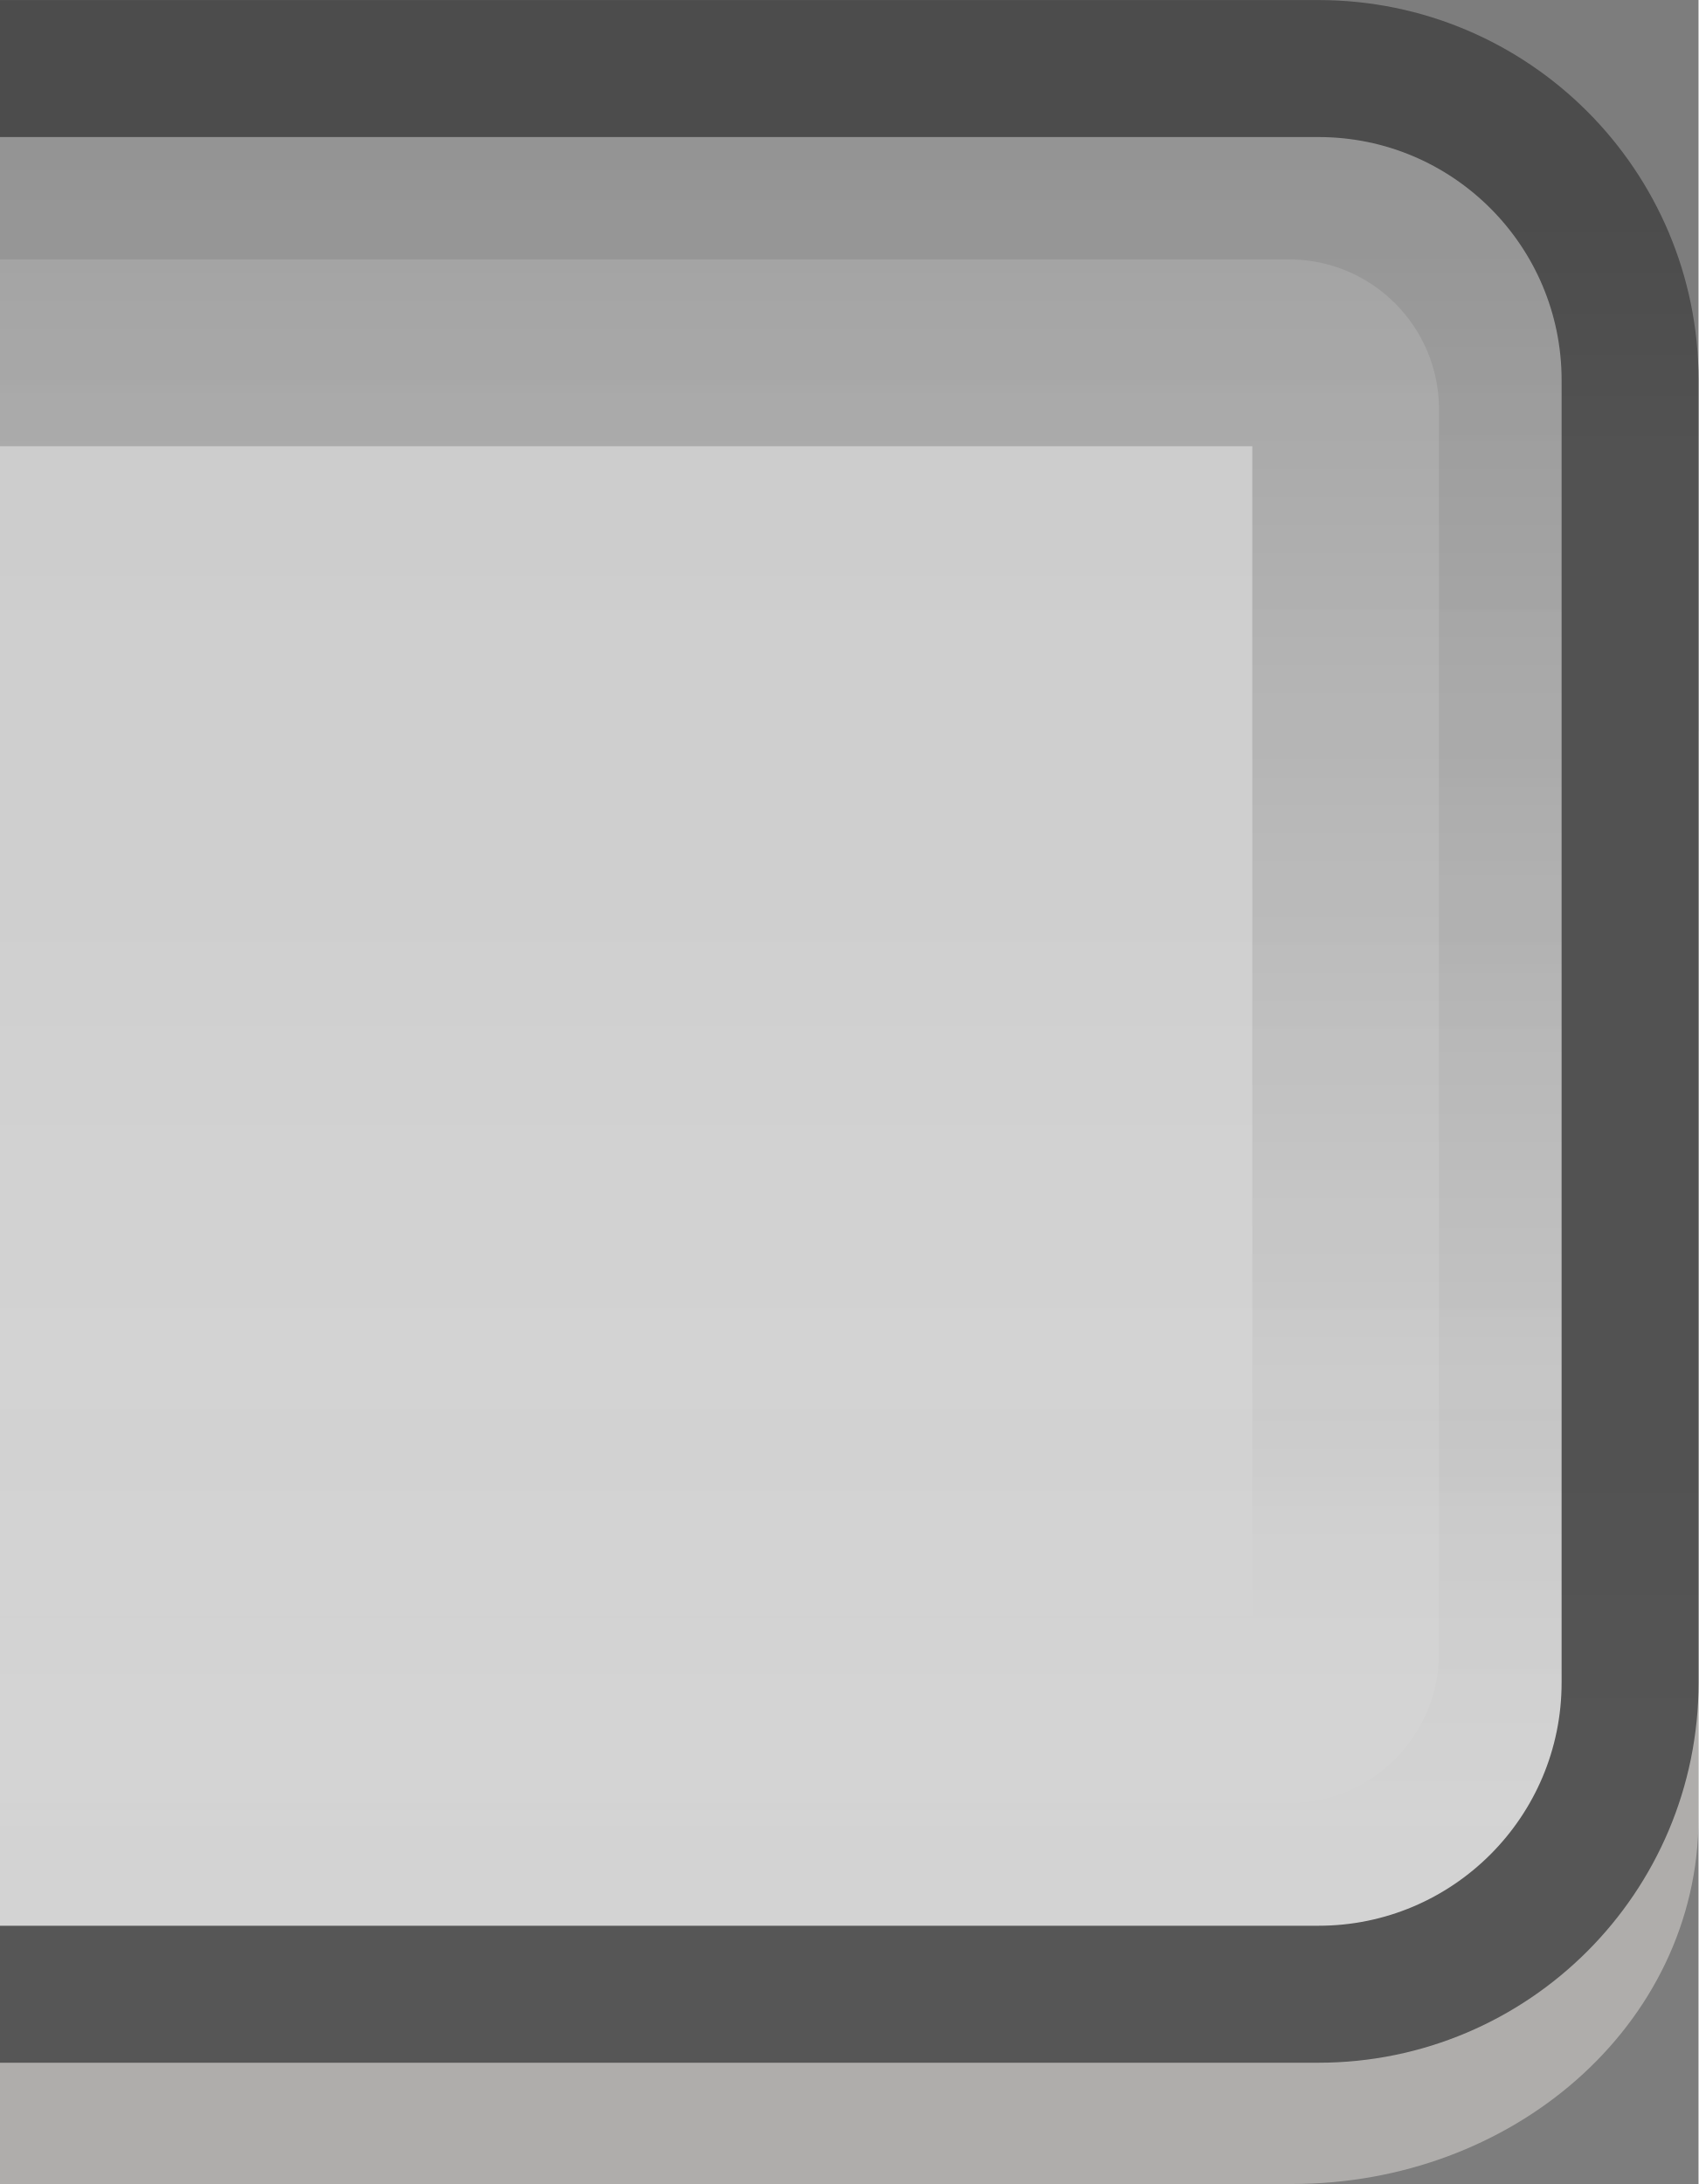
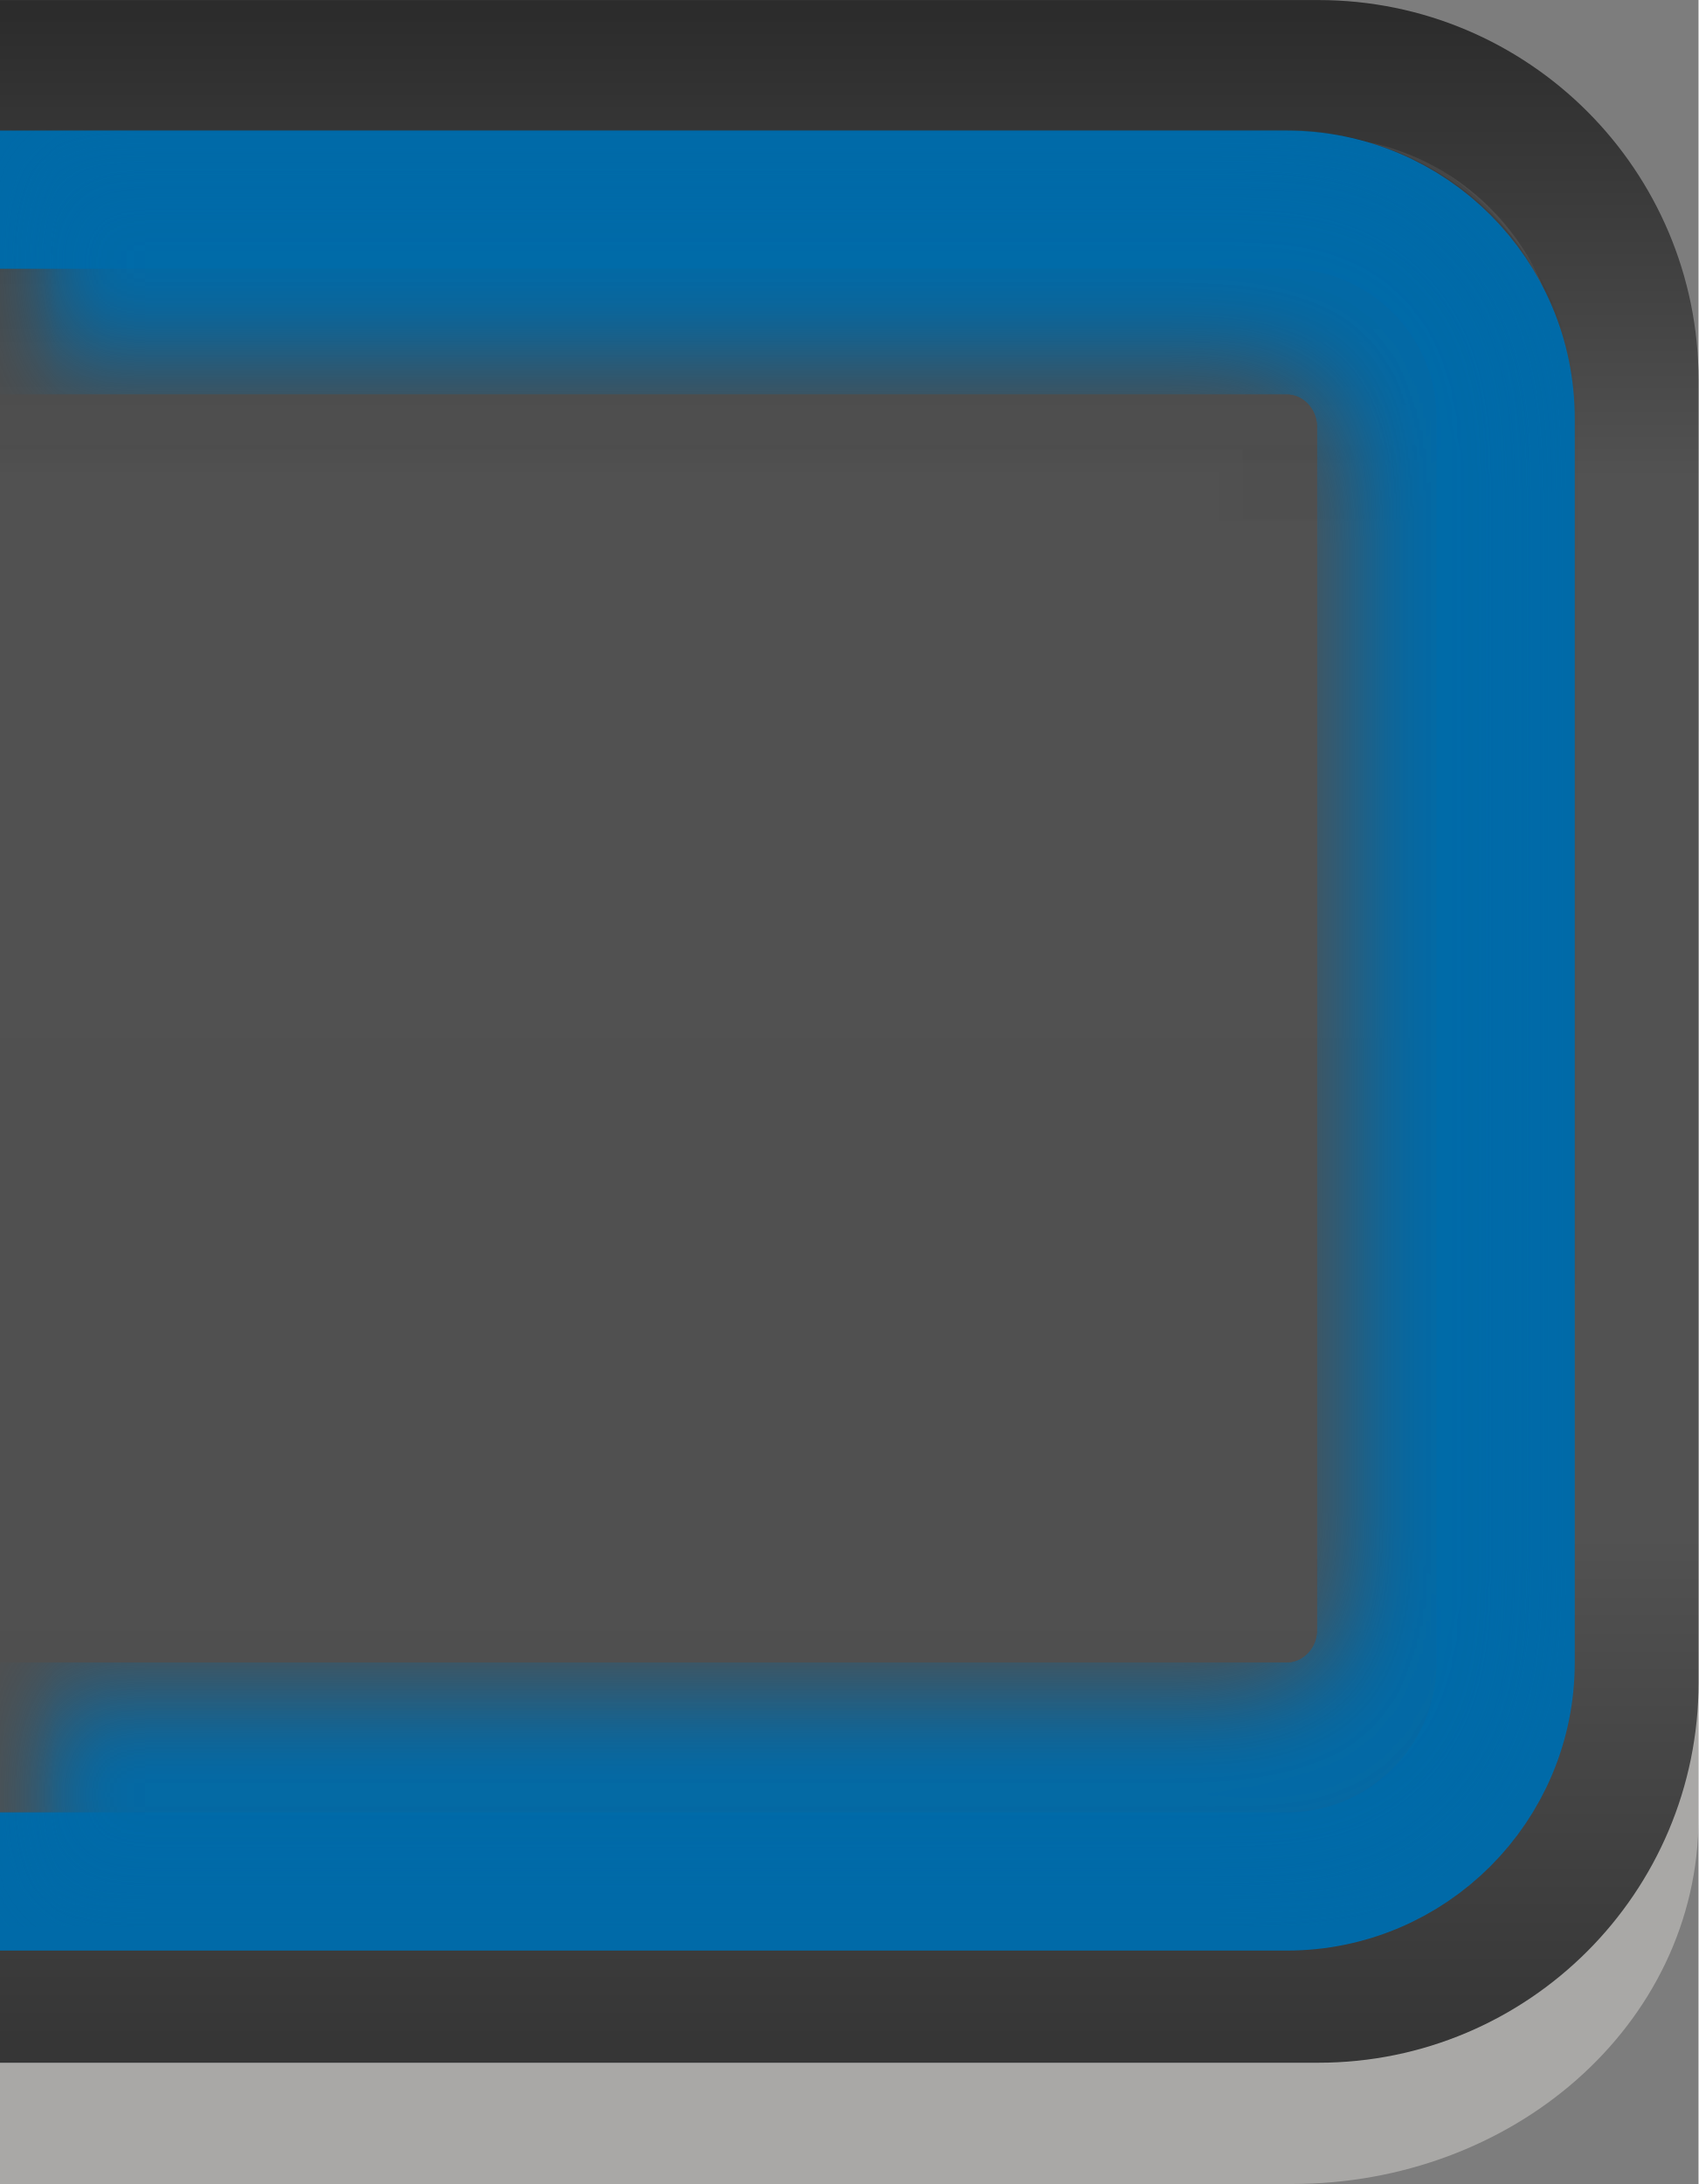
<svg xmlns="http://www.w3.org/2000/svg" xmlns:xlink="http://www.w3.org/1999/xlink" width="14" height="18" id="svg33222" version="1.1">
  <defs id="defs33224">
    <linearGradient id="linearGradient3770">
      <stop style="stop-color:#0a0a0a;stop-opacity:1;" offset="0" id="stop3772" />
      <stop style="stop-color:#1a1a1a;stop-opacity:1;" offset="1" id="stop3774" />
    </linearGradient>
    <linearGradient id="linearGradient3845">
      <stop style="stop-color:#040404;stop-opacity:1;" offset="0" id="stop3847" />
      <stop id="stop4286" offset="0.15" style="stop-color:#050505;stop-opacity:1;" />
      <stop style="stop-color:#050505;stop-opacity:1;" offset="0.75" id="stop4359" />
      <stop style="stop-color:#0c0c0c;stop-opacity:1;" offset="1" id="stop3849" />
    </linearGradient>
    <linearGradient id="linearGradient3837">
      <stop style="stop-color:#f2f3f5;stop-opacity:0;" offset="0" id="stop3839" />
      <stop style="stop-color:#ffffff;stop-opacity:0;" offset="1" id="stop3841" />
    </linearGradient>
    <linearGradient xlink:href="#linearGradient3837" id="linearGradient3843" x1="8" y1="1.925" x2="8" y2="14.003" gradientUnits="userSpaceOnUse" />
    <linearGradient xlink:href="#linearGradient3845" id="linearGradient3851" x1="8" y1="1.537" x2="8" y2="13.463" gradientUnits="userSpaceOnUse" />
    <linearGradient xlink:href="#linearGradient3845-4" id="linearGradient3851-4" x1="8" y1="1.537" x2="8" y2="13.463" gradientUnits="userSpaceOnUse" />
    <linearGradient id="linearGradient3845-4">
      <stop style="stop-color:#0e0e0e;stop-opacity:1;" offset="0" id="stop3847-1" />
      <stop id="stop4286-2" offset="0.15" style="stop-color:#101010;stop-opacity:1;" />
      <stop style="stop-color:#121212;stop-opacity:1;" offset="1" id="stop3849-8" />
    </linearGradient>
    <linearGradient xlink:href="#linearGradient3845" id="linearGradient3791" gradientUnits="userSpaceOnUse" x1="8" y1="1.537" x2="8" y2="13.463" />
    <linearGradient xlink:href="#linearGradient3770-3" id="linearGradient3776-3" x1="5.067" y1="0.943" x2="5.067" y2="13.013" gradientUnits="userSpaceOnUse" />
    <linearGradient id="linearGradient3770-3">
      <stop style="stop-color:#0d0d0d;stop-opacity:1;" offset="0" id="stop3772-6" />
      <stop style="stop-color:#1a1a1a;stop-opacity:1;" offset="1" id="stop3774-5" />
    </linearGradient>
    <linearGradient xlink:href="#linearGradient3845-8" id="linearGradient3794-8" gradientUnits="userSpaceOnUse" x1="8" y1="1.537" x2="8" y2="13.463" gradientTransform="matrix(1.002268,0,0,0.9310016,0.9818547,0.01748899)" />
    <linearGradient id="linearGradient3845-8">
      <stop style="stop-color:#000000;stop-opacity:0.043;" offset="0" id="stop3847-6" />
      <stop id="stop4286-7" offset="0.126" style="stop-color:#000000;stop-opacity:0;" />
      <stop style="stop-color:#050505;stop-opacity:0;" offset="0.85" id="stop4359-3" />
      <stop style="stop-color:#000000;stop-opacity:0.043;" offset="1" id="stop3849-1" />
    </linearGradient>
    <linearGradient y2="7.253" x2="15.758" y1="7.253" x1="0.242" gradientTransform="matrix(0.8775653,0,0,0.7973915,1.979477,1.019564)" gradientUnits="userSpaceOnUse" id="linearGradient3801" xlink:href="#linearGradient3845-8" />
    <linearGradient xlink:href="#linearGradient3770" id="linearGradient3789" gradientUnits="userSpaceOnUse" gradientTransform="matrix(1.064347,0,0,0.997744,-0.07977467,0.01579233)" x1="5.067" y1="0.943" x2="5.067" y2="13.013" />
    <linearGradient xlink:href="#linearGradient3845" id="linearGradient3792" gradientUnits="userSpaceOnUse" gradientTransform="matrix(1.066761,0,0,0.9289012,0.9652592,0.03324187)" x1="8" y1="1.537" x2="8" y2="13.463" />
    <linearGradient xlink:href="#linearGradient3845-8" id="linearGradient3844" gradientUnits="userSpaceOnUse" gradientTransform="matrix(0.8775653,0,0,0.7973915,1.979477,1.019564)" x1="0.242" y1="7.253" x2="15.758" y2="7.253" />
    <linearGradient xlink:href="#linearGradient3845" id="linearGradient3849" gradientUnits="userSpaceOnUse" gradientTransform="matrix(1.066761,0,0,0.9289012,0.9652592,0.03324187)" x1="8" y1="1.537" x2="8" y2="13.463" />
    <linearGradient xlink:href="#linearGradient3770-4" id="linearGradient3847-2" gradientUnits="userSpaceOnUse" gradientTransform="matrix(1.064347,0,0,0.997744,-0.07977467,0.01579233)" x1="5.067" y1="0.943" x2="5.067" y2="13.013" />
    <linearGradient id="linearGradient3770-4">
      <stop style="stop-color:#000000;stop-opacity:0.157;" offset="0" id="stop3772-8" />
      <stop id="stop4154" offset="0.65" style="stop-color:#000000;stop-opacity:0;" />
      <stop style="stop-color:#ffffff;stop-opacity:0.008;" offset="1" id="stop3774-7" />
    </linearGradient>
    <linearGradient xlink:href="#linearGradient3845-9" id="linearGradient3849-9" gradientUnits="userSpaceOnUse" gradientTransform="matrix(1.066761,0,0,0.9289012,0.9652592,0.03324187)" x1="8" y1="1.537" x2="8" y2="13.463" />
    <linearGradient id="linearGradient3845-9">
      <stop style="stop-color:#040404;stop-opacity:1;" offset="0" id="stop3847-3" />
      <stop id="stop4286-77" offset="0.15" style="stop-color:#050505;stop-opacity:1;" />
      <stop style="stop-color:#050505;stop-opacity:1;" offset="0.75" id="stop4359-7" />
      <stop style="stop-color:#0c0c0c;stop-opacity:1;" offset="1" id="stop3849-9" />
    </linearGradient>
    <linearGradient y2="13.013" x2="5.067" y1="0.943" x1="5.067" gradientTransform="matrix(0.9762015,0,0,0.9208038,0.6292035,0.5078173)" gradientUnits="userSpaceOnUse" id="linearGradient4068" xlink:href="#linearGradient3770-4" />
    <linearGradient y2="13.013" x2="5.067" y1="0.943" x1="5.067" gradientTransform="matrix(0.9762015,0,0,0.9208038,0.6292035,0.5078173)" gradientUnits="userSpaceOnUse" id="linearGradient4068-8" xlink:href="#linearGradient3770-4-0" />
    <linearGradient id="linearGradient3770-4-0">
      <stop style="stop-color:#da1d1d;stop-opacity:1;" offset="0" id="stop3772-8-4" />
      <stop style="stop-color:#1a1a1a;stop-opacity:1;" offset="1" id="stop3774-7-0" />
    </linearGradient>
    <linearGradient y2="13.013" x2="5.067" y1="0.943" x1="5.067" gradientTransform="matrix(0.9762015,0,0,0.9208038,-22.8297,2.39257)" gradientUnits="userSpaceOnUse" id="linearGradient4118" xlink:href="#linearGradient3770-4-0" />
    <linearGradient y2="13.013" x2="5.067" y1="0.943" x1="5.067" gradientTransform="matrix(0.9762015,0,0,0.9208038,0.6292035,0.5078173)" gradientUnits="userSpaceOnUse" id="linearGradient4068-4" xlink:href="#linearGradient3770-4-08" />
    <linearGradient id="linearGradient3770-4-08">
      <stop style="stop-color:#000000;stop-opacity:0.039;" offset="0" id="stop3772-8-3" />
      <stop style="stop-color:#000000;stop-opacity:0.012;" offset="1" id="stop3774-7-6" />
    </linearGradient>
    <linearGradient y2="13.013" x2="5.067" y1="0.943" x1="5.067" gradientTransform="matrix(0.9762015,0,0,0.9208038,-20.92873,-0.1167144)" gradientUnits="userSpaceOnUse" id="linearGradient4118-1" xlink:href="#linearGradient3770-4-08" />
    <linearGradient y2="13.013" x2="5.067" y1="0.943" x1="5.067" gradientTransform="matrix(0.9762015,0,0,0.9208038,-24.50963,10.74801)" gradientUnits="userSpaceOnUse" id="linearGradient4118-1-1" xlink:href="#linearGradient3770-4-08-1" />
    <linearGradient id="linearGradient3770-4-08-1">
      <stop style="stop-color:#000000;stop-opacity:0.353;" offset="0" id="stop3772-8-3-7" />
      <stop id="stop4210" offset="0.2" style="stop-color:#000000;stop-opacity:0.016;" />
      <stop style="stop-color:#000000;stop-opacity:0;" offset="1" id="stop3774-7-6-7" />
    </linearGradient>
    <linearGradient y2="13.013" x2="5.067" y1="0.943" x1="5.067" gradientTransform="matrix(0.9762015,0,0,0.9208038,-16.24261,-0.4261752)" gradientUnits="userSpaceOnUse" id="linearGradient4171" xlink:href="#linearGradient3770-4-08-1" />
    <linearGradient y2="13.013" x2="5.067" y1="0.943" x1="5.067" gradientTransform="matrix(0.9762015,0,0,0.9208038,-24.50963,10.74801)" gradientUnits="userSpaceOnUse" id="linearGradient4118-1-7" xlink:href="#linearGradient3770-4-08-12" />
    <linearGradient id="linearGradient3770-4-08-12">
      <stop style="stop-color:#da1d1d;stop-opacity:1;" offset="0" id="stop3772-8-3-5" />
      <stop style="stop-color:#1a1a1a;stop-opacity:1;" offset="1" id="stop3774-7-6-0" />
    </linearGradient>
    <linearGradient y2="13.013" x2="5.067" y1="0.943" x1="5.067" gradientTransform="matrix(0,-0.9762015,0.9952605,0,-15.76435,14.38231)" gradientUnits="userSpaceOnUse" id="linearGradient4171-4" xlink:href="#linearGradient3770-4-08-12" />
    <linearGradient xlink:href="#linearGradient3770-4-08-1" id="linearGradient4208" gradientUnits="userSpaceOnUse" gradientTransform="matrix(0.9842527,0,0,0.9713974,0.4890933,0.5564086)" x1="5.067" y1="0.943" x2="5.067" y2="13.013" />
    <linearGradient y2="13.013" x2="5.067" y1="0.943" x1="5.067" gradientTransform="matrix(0.9762015,0,0,0.9208038,-20.92873,-2.116714)" gradientUnits="userSpaceOnUse" id="linearGradient4118-1-4" xlink:href="#linearGradient3770-4-08-11" />
    <linearGradient id="linearGradient3770-4-08-11">
      <stop style="stop-color:#da1d1d;stop-opacity:1;" offset="0" id="stop3772-8-3-3" />
      <stop style="stop-color:#1a1a1a;stop-opacity:1;" offset="1" id="stop3774-7-6-09" />
    </linearGradient>
    <linearGradient y2="13.013" x2="5.067" y1="0.943" x1="5.067" gradientTransform="matrix(0.9762015,0,0,0.9208038,-19.51405,-2.160923)" gradientUnits="userSpaceOnUse" id="linearGradient4227" xlink:href="#linearGradient3770-4-08-11" />
    <linearGradient xlink:href="#linearGradient3770-4-08" id="linearGradient4247" gradientUnits="userSpaceOnUse" gradientTransform="matrix(0.9762015,0,0,0.9284381,0.5566811,0.520914)" x1="1.625" y1="5.991" x2="4.163" y2="5.991" />
+     <linearGradient xlink:href="#linearGradient3845-3" id="linearGradient3794" gradientUnits="userSpaceOnUse" x1="8" y1="1.537" x2="8" y2="13.463" gradientTransform="matrix(1.002268,0,0,0.9310016,0.9818547,0.01748899)" />
    <linearGradient id="linearGradient3845-3">
      <stop style="stop-color:#040404;stop-opacity:1;" offset="0" id="stop3847-17" />
      <stop id="stop4286-6" offset="0.15" style="stop-color:#050505;stop-opacity:1;" />
      <stop style="stop-color:#050505;stop-opacity:1;" offset="0.75" id="stop4359-61" />
      <stop style="stop-color:#0c0c0c;stop-opacity:1;" offset="1" id="stop3849-51" />
    </linearGradient>
+     <linearGradient xlink:href="#linearGradient3834" id="linearGradient3840" x1="-5.154" y1="0.041" x2="-5.154" y2="17.989" gradientUnits="userSpaceOnUse" gradientTransform="translate(13.73033,-1.970822)" />
    <linearGradient id="linearGradient3834">
      <stop style="stop-color:#000000;stop-opacity:0.157;" offset="0" id="stop3836" />
      <stop id="stop3842" offset="0.65" style="stop-color:#000000;stop-opacity:0;" />
      <stop style="stop-color:#ffffff;stop-opacity:0.008;" offset="1" id="stop3838" />
    </linearGradient>
+     <linearGradient xlink:href="#linearGradient3848" id="linearGradient3854" x1="8.002" y1="0.118" x2="8.002" y2="3.791" gradientUnits="userSpaceOnUse" gradientTransform="matrix(0.9513084,0,0,0.798353,1.009346,-2.040942)" />
    <linearGradient id="linearGradient3848">
      <stop style="stop-color:#000000;stop-opacity:0.094;" offset="0" id="stop3850" />
      <stop style="stop-color:#000000;stop-opacity:0.016;" offset="1" id="stop3852" />
    </linearGradient>
+     <linearGradient y2="3.791" x2="8.002" y1="0.118" x1="8.002" gradientTransform="matrix(0.9513084,0,0,0.5322352,-14.99065,-0.02729508)" gradientUnits="userSpaceOnUse" id="linearGradient3871" xlink:href="#linearGradient3848-9" />
    <linearGradient id="linearGradient3848-9">
      <stop style="stop-color:#000000;stop-opacity:0.039;" offset="0" id="stop3850-6" />
      <stop style="stop-color:#000000;stop-opacity:0.012;" offset="1" id="stop3852-6" />
    </linearGradient>
+     <linearGradient y2="3.791" x2="8.002" y1="0.118" x1="8.002" gradientTransform="matrix(0.9513084,0,0,0.5322352,-14.99065,-18.0273)" gradientUnits="userSpaceOnUse" id="linearGradient3064" xlink:href="#linearGradient3848-9-3" />
    <linearGradient id="linearGradient3848-9-3">
      <stop style="stop-color:#000000;stop-opacity:0.039;" offset="0" id="stop3850-6-8" />
      <stop style="stop-color:#000000;stop-opacity:0.012;" offset="1" id="stop3852-6-4" />
    </linearGradient>
+     <linearGradient xlink:href="#linearGradient3959" id="linearGradient3965" x1="8.549" y1="0.996" x2="8.549" y2="13.146" gradientUnits="userSpaceOnUse" />
    <linearGradient id="linearGradient3959">
      <stop style="stop-color:#000000;stop-opacity:1;" offset="0" id="stop3961" />
      <stop style="stop-color:#000000;stop-opacity:0.531;" offset="1" id="stop3963" />
    </linearGradient>
    <linearGradient y2="13.463" x2="8" y1="1.537" x1="8" gradientTransform="matrix(1.002268,0,0,0.9310016,0.9818553,0.01748772)" gradientUnits="userSpaceOnUse" id="linearGradient3936" xlink:href="#linearGradient3845-7" />
    <linearGradient id="linearGradient3845-7">
      <stop style="stop-color:#181818;stop-opacity:1;" offset="0" id="stop3847-5" />
      <stop id="stop4286-9" offset="0.15" style="stop-color:#1d1d1d;stop-opacity:1;" />
      <stop style="stop-color:#1d1d1d;stop-opacity:1;" offset="0.75" id="stop4359-6" />
      <stop style="stop-color:#262626;stop-opacity:1;" offset="1" id="stop3849-5" />
    </linearGradient>
+     <linearGradient y2="13.463" x2="8" y1="1.537" x1="8" gradientTransform="matrix(1.002268,0,0,0.9310016,0.9818553,0.01748772)" gradientUnits="userSpaceOnUse" id="linearGradient3190" xlink:href="#linearGradient3845-7" />
    <linearGradient id="linearGradient3959-1">
      <stop style="stop-color:#000000;stop-opacity:0.196;" offset="0" id="stop3961-33" />
      <stop id="stop3840-0" offset="0.93" style="stop-color:#000000;stop-opacity:0;" />
      <stop style="stop-color:#000000;stop-opacity:0;" offset="1" id="stop3963-7" />
    </linearGradient>
    <linearGradient id="linearGradient4493">
      <stop style="stop-color:#000000;stop-opacity:0.047;" offset="0" id="stop4495" />
      <stop style="stop-color:#ffffff;stop-opacity:0.008;" offset="1" id="stop4497" />
    </linearGradient>
    <linearGradient id="linearGradient3959-3">
      <stop style="stop-color:#000000;stop-opacity:0.086;" offset="0" id="stop3961-7" />
      <stop id="stop3840" offset="0.93" style="stop-color:#000000;stop-opacity:0.016;" />
      <stop style="stop-color:#000000;stop-opacity:0;" offset="1" id="stop3963-2" />
    </linearGradient>
    <linearGradient y2="13.463" x2="8" y1="1.537" x1="8" gradientTransform="matrix(1.124722,0,0,1.133631,0.00222191,-2.002232)" gradientUnits="userSpaceOnUse" id="linearGradient3936-1" xlink:href="#linearGradient3845-7-3" />
    <linearGradient id="linearGradient3845-7-3">
      <stop style="stop-color:#4c4c4c;stop-opacity:1;" offset="0" id="stop3847-5-7" />
      <stop id="stop4286-9-2" offset="0.15" style="stop-color:#525252;stop-opacity:1;" />
      <stop style="stop-color:#525252;stop-opacity:1;" offset="0.75" id="stop4359-6-0" />
      <stop style="stop-color:#565656;stop-opacity:1;" offset="1" id="stop3849-5-5" />
    </linearGradient>
-     <linearGradient xlink:href="#linearGradient3845-7-3" id="linearGradient3168" gradientUnits="userSpaceOnUse" gradientTransform="matrix(1.124722,0,0,1.133631,-3.997778,-2.002232)" x1="8" y1="1.537" x2="8" y2="13.463" />
-     <linearGradient xlink:href="#linearGradient3959-3" id="linearGradient3171" gradientUnits="userSpaceOnUse" gradientTransform="matrix(1.128999,0,0,1.149052,-5.160432,-2.061014)" x1="8.549" y1="0.996" x2="8.549" y2="13.146" />
-     <linearGradient xlink:href="#linearGradient4493" id="linearGradient3174" gradientUnits="userSpaceOnUse" gradientTransform="translate(-22,-1)" x1="27" y1="0" x2="27" y2="15" />
-     <linearGradient xlink:href="#linearGradient3959-1" id="linearGradient3177" gradientUnits="userSpaceOnUse" gradientTransform="matrix(1.012074,0,0,1.021465,-4.108157,-1.110422)" x1="8.549" y1="0.996" x2="8.549" y2="13.146" />
+     <linearGradient id="linearGradient4214">
+       <stop id="stop4216" offset="0" style="stop-color:#000000;stop-opacity:0.08" />
+       <stop style="stop-color:#000000;stop-opacity:0;" offset="0.226" id="stop4218" />
+       <stop id="stop4220" offset="1" style="stop-color:#000000;stop-opacity:0;" />
+     </linearGradient>
+     <linearGradient id="linearGradient4196">
+       <stop id="stop4198" offset="0" style="stop-color:#2c2c2c;stop-opacity:1" />
+       <stop style="stop-color:#525252;stop-opacity:1;" offset="0.229" id="stop4200" />
+       <stop id="stop4202" offset="0.75" style="stop-color:#525252;stop-opacity:1;" />
+       <stop id="stop4204" offset="1" style="stop-color:#363636;stop-opacity:1" />
+     </linearGradient>
+     <linearGradient id="linearGradient3959-32">
+       <stop style="stop-color:#000000;stop-opacity:0.14" offset="0" id="stop3961-1" />
+       <stop id="stop3840-04" offset="0.115" style="stop-color:#000000;stop-opacity:0.016;" />
+       <stop style="stop-color:#000000;stop-opacity:0;" offset="1" id="stop3963-0" />
+     </linearGradient>
+     <linearGradient id="linearGradient4196-1">
+       <stop id="stop4198-0" offset="0" style="stop-color:#3c3c3c;stop-opacity:1" />
+       <stop style="stop-color:#525252;stop-opacity:1;" offset="0.229" id="stop4200-3" />
+       <stop id="stop4202-2" offset="0.75" style="stop-color:#525252;stop-opacity:1;" />
+       <stop id="stop4204-3" offset="1" style="stop-color:#464646;stop-opacity:1" />
+     </linearGradient>
+     <linearGradient xlink:href="#linearGradient4206" id="linearGradient4212" x1="9.097" y1="-0.782" x2="9.097" y2="13.887" gradientUnits="userSpaceOnUse" />
+     <linearGradient id="linearGradient4206">
+       <stop style="stop-color:#525252;stop-opacity:1" offset="0" id="stop4208" />
+       <stop style="stop-color:#4f4f4f;stop-opacity:1" offset="1" id="stop4210-5" />
+     </linearGradient>
+     <linearGradient y2="14.587" x2="8.575" y1="0.301" x1="8.575" gradientTransform="matrix(1.012074,0,0,1.021465,-0.1870219,-1.084134)" gradientUnits="userSpaceOnUse" id="linearGradient3858-6" xlink:href="#linearGradient4214" />
+     <linearGradient y2="14.587" x2="8.575" y1="0.301" x1="8.575" gradientTransform="matrix(0.9922599,0,0,0.9998438,0.05422256,-0.9986788)" gradientUnits="userSpaceOnUse" id="linearGradient3858-6-1" xlink:href="#linearGradient4214" />
+     <linearGradient y2="14.831" x2="8.023" y1="0.123" x1="8.023" gradientTransform="matrix(1.124722,0,0,1.133631,0.00222191,-2.002232)" gradientUnits="userSpaceOnUse" id="linearGradient3936-3" xlink:href="#linearGradient4196" />
+     <linearGradient xlink:href="#linearGradient3959-32" id="linearGradient3965-1" x1="8.549" y1="0.996" x2="8.549" y2="13.146" gradientUnits="userSpaceOnUse" gradientTransform="matrix(1.128999,0,0,1.149052,-1.160432,-1.982149)" />
+     <linearGradient xlink:href="#linearGradient4295" id="linearGradient3965-2" x1="8.549" y1="0.996" x2="8.549" y2="13.146" gradientUnits="userSpaceOnUse" gradientTransform="matrix(1.128999,0,0,1.149052,-19.16043,-3.982149)" />
+     <linearGradient id="linearGradient4295">
+       <stop id="stop4297" offset="0" style="stop-color:#006aa8;stop-opacity:1" />
+       <stop style="stop-color:#006aa8;stop-opacity:1" offset="0.115" id="stop4299" />
+       <stop id="stop4301" offset="1" style="stop-color:#006aa8;stop-opacity:1" />
+     </linearGradient>
+     <linearGradient xlink:href="#linearGradient4295" id="linearGradient3965-2-1" x1="8.549" y1="0.996" x2="8.549" y2="13.146" gradientUnits="userSpaceOnUse" gradientTransform="matrix(1.058688,0,0,0.9901074,-18.5608,-3.271296)" />
+     <filter style="color-interpolation-filters:sRGB" id="filter4337">
+       <feGaussianBlur stdDeviation="0.5" result="blur" id="feGaussianBlur4339" />
+       <feComposite in="SourceGraphic" in2="blur" operator="in" result="composite1" id="feComposite4341" />
+       <feComposite in="composite1" in2="composite1" operator="in" result="composite2" id="feComposite4343" />
+     </filter>
  </defs>
  <g id="layer1" transform="translate(0,2)">
-     <rect style="fill:#7d7d7d;fill-opacity:1;stroke:none" id="rect3018-9" width="18" height="18" x="-4" y="-2" />
-     <path style="opacity:0.4;color:#000000;fill:none;stroke:#faf6f0;stroke-width:1.06;stroke-miterlimit:4;stroke-opacity:1;marker:none;visibility:visible;display:inline;overflow:visible;enable-background:accumulate" d="m 13.47,4.03 0,8.953 c 0,1.378 -1.259,2.487 -2.823,2.487 l -11.293,0 c -1.564,0 -2.823,-1.109 -2.823,-2.487 l 0,-8.953" id="rect17861-5" />
-     <rect ry="2.413" rx="2.413" y="-1" x="-3" height="15" width="16" id="rect17861" style="color:#000000;fill:#d3d3d3;fill-opacity:1;stroke:none;stroke-width:0.966;marker:none;visibility:visible;display:inline;overflow:visible;enable-background:accumulate" />
-     <rect ry="0.962" rx="0.962" y="0.339" x="-1.661" height="12.322" width="13.322" id="rect17861-2-3" style="color:#000000;fill:none;stroke:url(#linearGradient3177);stroke-width:2.678;stroke-miterlimit:4;stroke-opacity:1;stroke-dasharray:none;marker:none;visibility:visible;display:inline;overflow:visible;enable-background:accumulate" />
-     <rect ry="2.413" rx="2.413" y="-1" x="-3" height="15" width="16" id="rect17861-1" style="color:#000000;fill:url(#linearGradient3174);fill-opacity:1;stroke:none;stroke-width:0.966;marker:none;visibility:visible;display:inline;overflow:visible;enable-background:accumulate" />
-     <rect ry="1.804" rx="1.804" y="-0.431" x="-2.431" height="13.861" width="14.861" id="rect17861-2" style="color:#000000;fill:none;stroke:url(#linearGradient3171);stroke-width:1.139;stroke-miterlimit:4;stroke-opacity:1;stroke-dasharray:none;marker:none;visibility:visible;display:inline;overflow:visible;enable-background:accumulate" />
-     <rect ry="2.569" rx="2.569" y="-1.435" x="-3.435" height="15.871" width="16.871" id="rect17861-8-8" style="color:#000000;fill:none;stroke:url(#linearGradient3168);stroke-width:1.129;stroke-miterlimit:4;stroke-opacity:1;stroke-dasharray:none;marker:none;visibility:visible;display:inline;overflow:visible;enable-background:accumulate" />
+     <g id="g4226" transform="translate(-4,0)">
+       <rect y="-2" x="0" height="18" width="18" id="rect3018" style="fill:#7d7d7d;fill-opacity:1;stroke:none" />
+       <path id="rect17861-5" d="m 17.47,4.03 0,8.953 c 0,1.378 -1.259,2.487 -2.823,2.487 l -11.293,0 c -1.564,0 -2.823,-1.109 -2.823,-2.487 l 0,-8.953" style="color:#000000;display:inline;overflow:visible;visibility:visible;opacity:0.34;fill:none;stroke:#fffbf5;stroke-width:1.06;stroke-miterlimit:4;stroke-opacity:1;marker:none;enable-background:accumulate" />
+       <rect style="color:#000000;display:inline;overflow:visible;visibility:visible;fill:url(#linearGradient4212);fill-opacity:1;stroke:none;stroke-width:0.966;marker:none;enable-background:accumulate" id="rect17861" width="16" height="15" x="1" y="-1" rx="2.413" ry="2.413" />
+       <rect style="color:#000000;display:inline;overflow:visible;visibility:visible;fill:none;stroke:url(#linearGradient3858-6);stroke-width:2.678;stroke-miterlimit:4;stroke-dasharray:none;stroke-opacity:1;marker:none;enable-background:accumulate" id="rect17861-2-3" width="13.322" height="12.322" x="2.26" y="0.365" rx="0.962" ry="0.962" />
+       <rect style="color:#000000;display:inline;overflow:visible;visibility:visible;fill:none;stroke:url(#linearGradient3858-6-1);stroke-width:2.939;stroke-miterlimit:4;stroke-dasharray:none;stroke-opacity:1;marker:none;enable-background:accumulate" id="rect17861-2-3-2" width="13.061" height="12.061" x="2.454" y="0.42" rx="0.944" ry="0.942" />
+       <rect style="color:#000000;display:inline;overflow:visible;visibility:visible;fill:none;stroke:url(#linearGradient3936-3);stroke-width:1.129;stroke-miterlimit:4;stroke-dasharray:none;stroke-opacity:1;marker:none;enable-background:accumulate" id="rect17861-8" width="16.871" height="15.871" x="0.565" y="-1.435" rx="2.569" ry="2.569" />
+       <rect style="color:#000000;display:inline;overflow:visible;visibility:visible;opacity:1;fill:none;stroke:url(#linearGradient3965-1);stroke-width:1.139;stroke-miterlimit:4;stroke-dasharray:none;stroke-opacity:1;marker:none;enable-background:accumulate" id="rect17861-2" width="14.861" height="13.861" x="1.569" y="-0.352" rx="1.804" ry="1.804" />
+       <g transform="translate(17.98038,1.997821)" id="g4345">
+         <rect ry="1.804" rx="1.804" y="-2.352" x="-16.431" height="13.861" width="14.861" id="rect17861-2-8" style="color:#000000;display:inline;overflow:visible;visibility:visible;opacity:1;fill:none;stroke:url(#linearGradient3965-2);stroke-width:1.139;stroke-miterlimit:4;stroke-dasharray:none;stroke-opacity:1;marker:none;enable-background:accumulate" />
+         <rect ry="1.285" rx="1.285" y="-1.866" x="-16.001" height="11.944" width="13.936" id="rect17861-2-8-0" style="color:#000000;display:inline;overflow:visible;visibility:visible;opacity:1;fill:none;stroke:url(#linearGradient3965-2-1);stroke-width:2.064;stroke-miterlimit:4;stroke-dasharray:none;stroke-opacity:1;marker:none;filter:url(#filter4337);enable-background:accumulate" transform="matrix(0.9952598,0,0,1.05765,-0.04281847,0.1355929)" />
+       </g>
+     </g>
  </g>
</svg>
